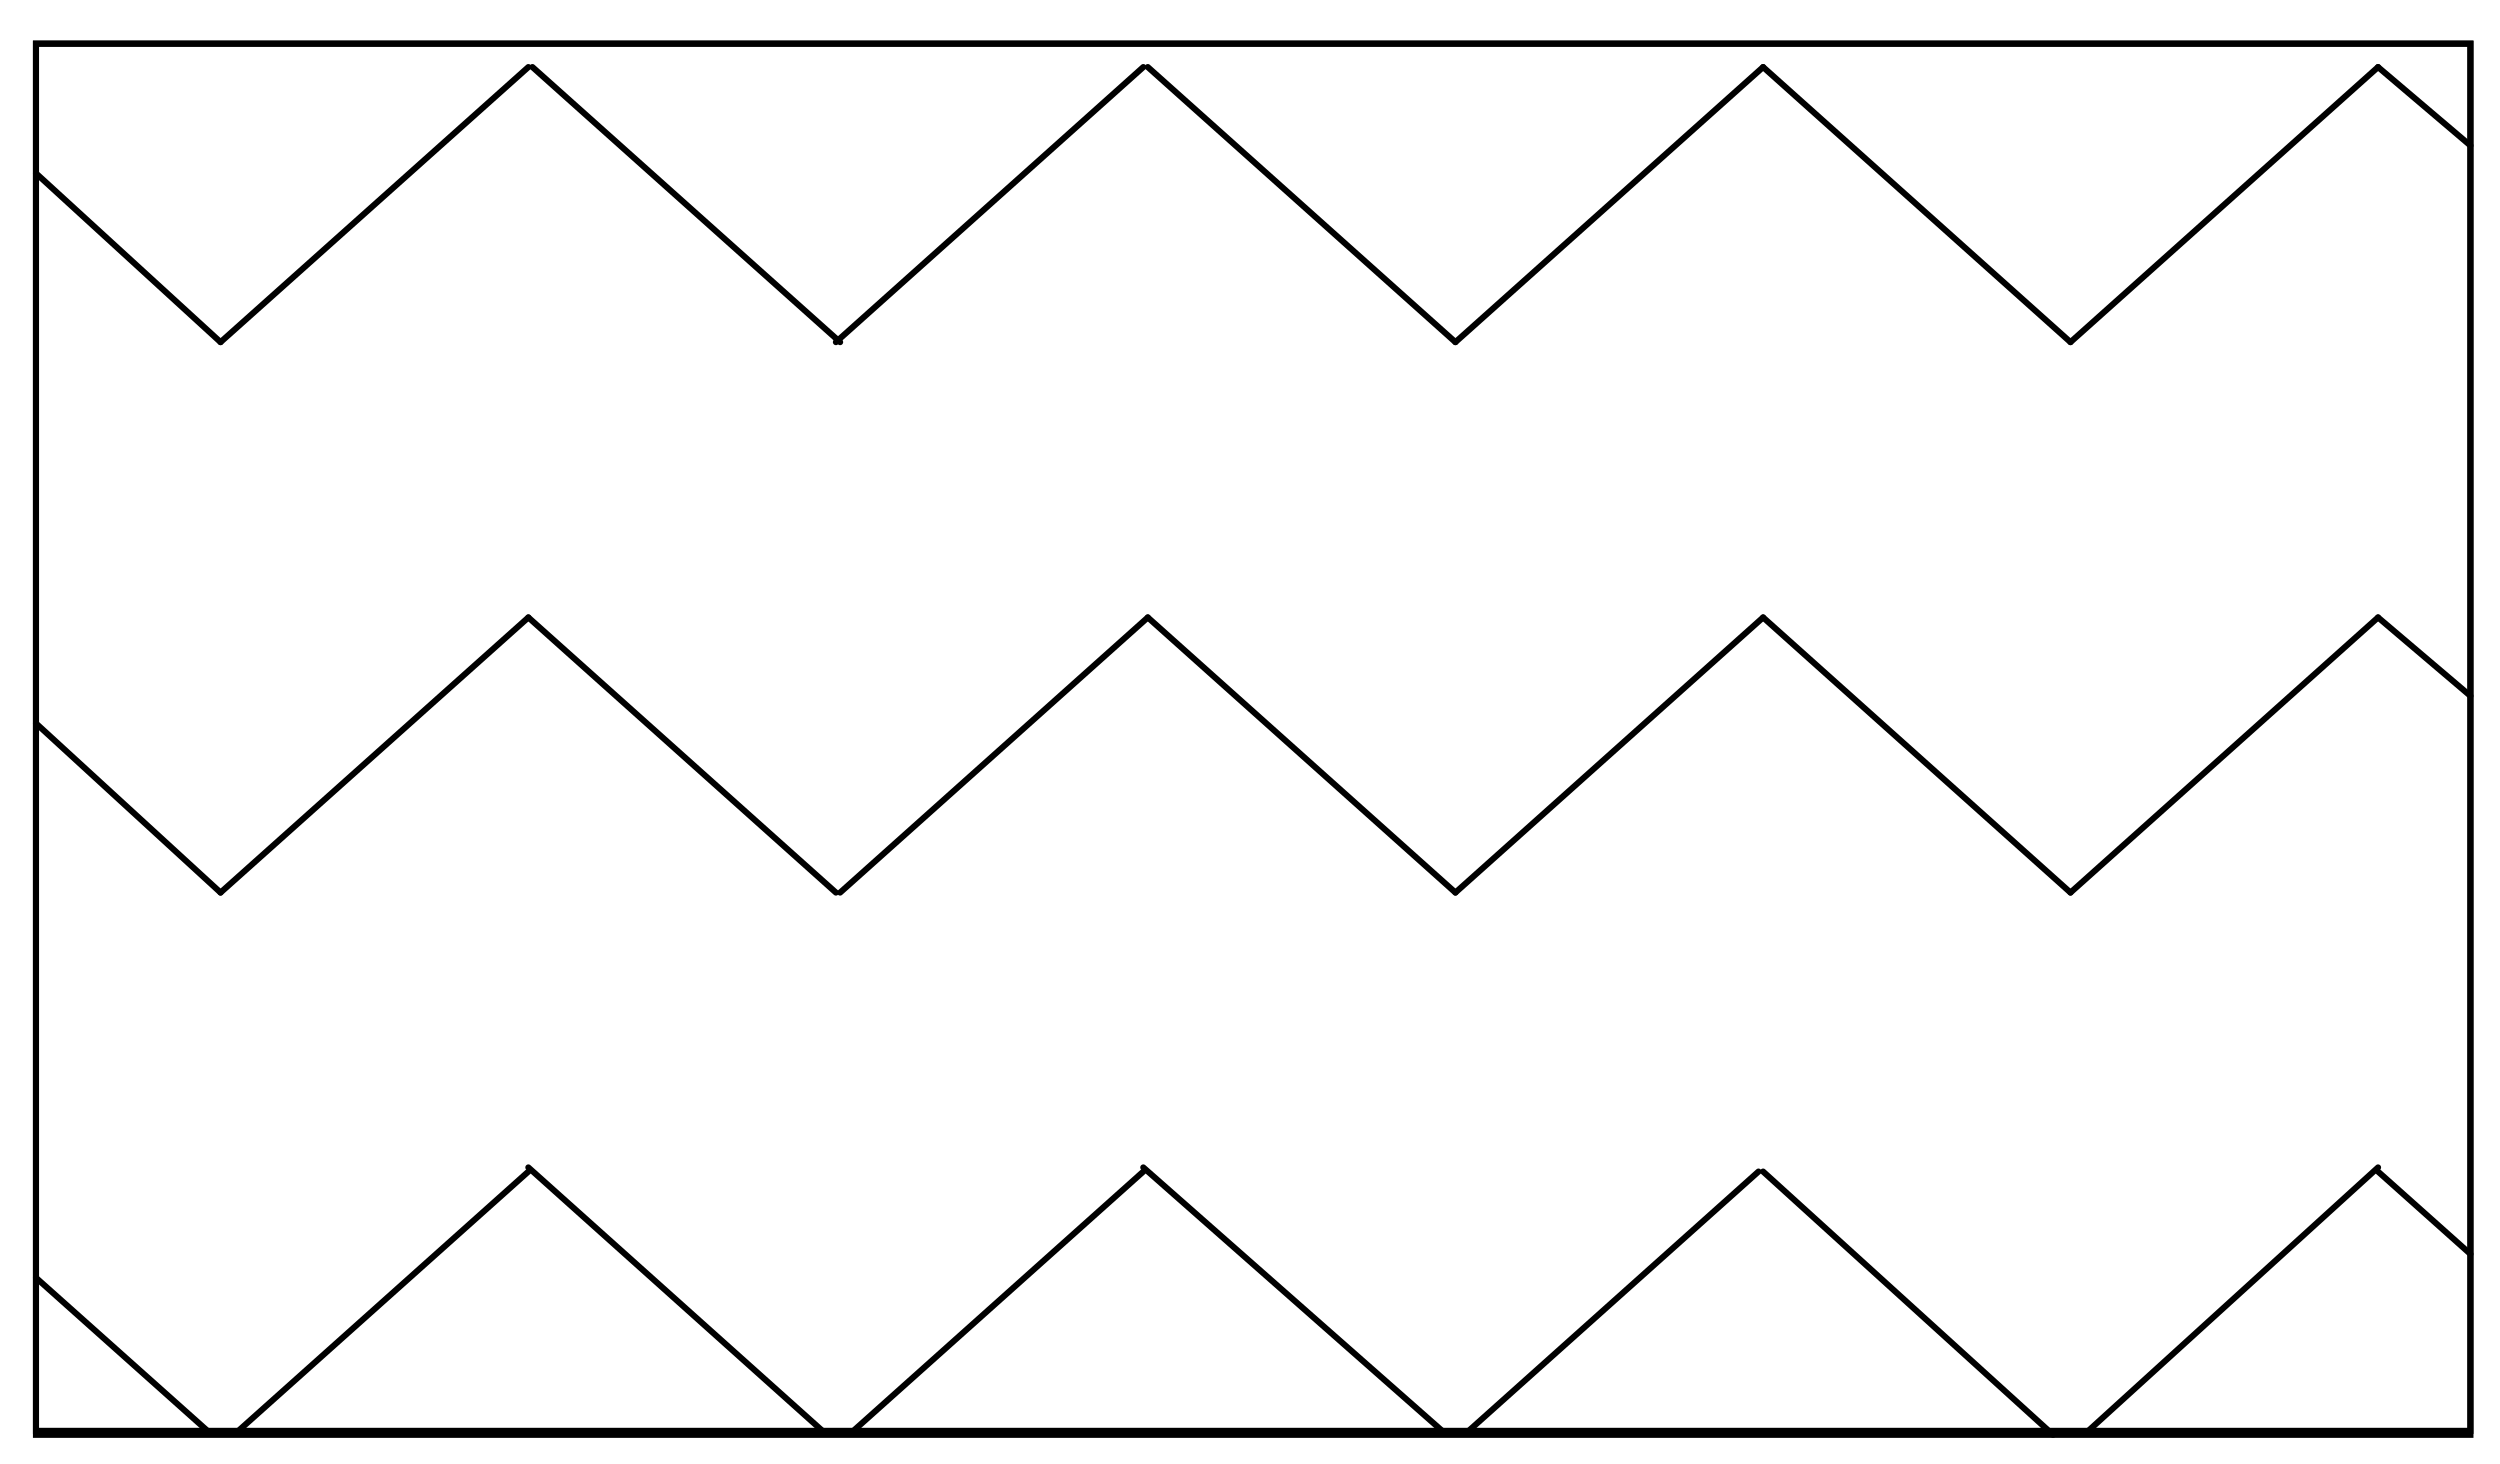
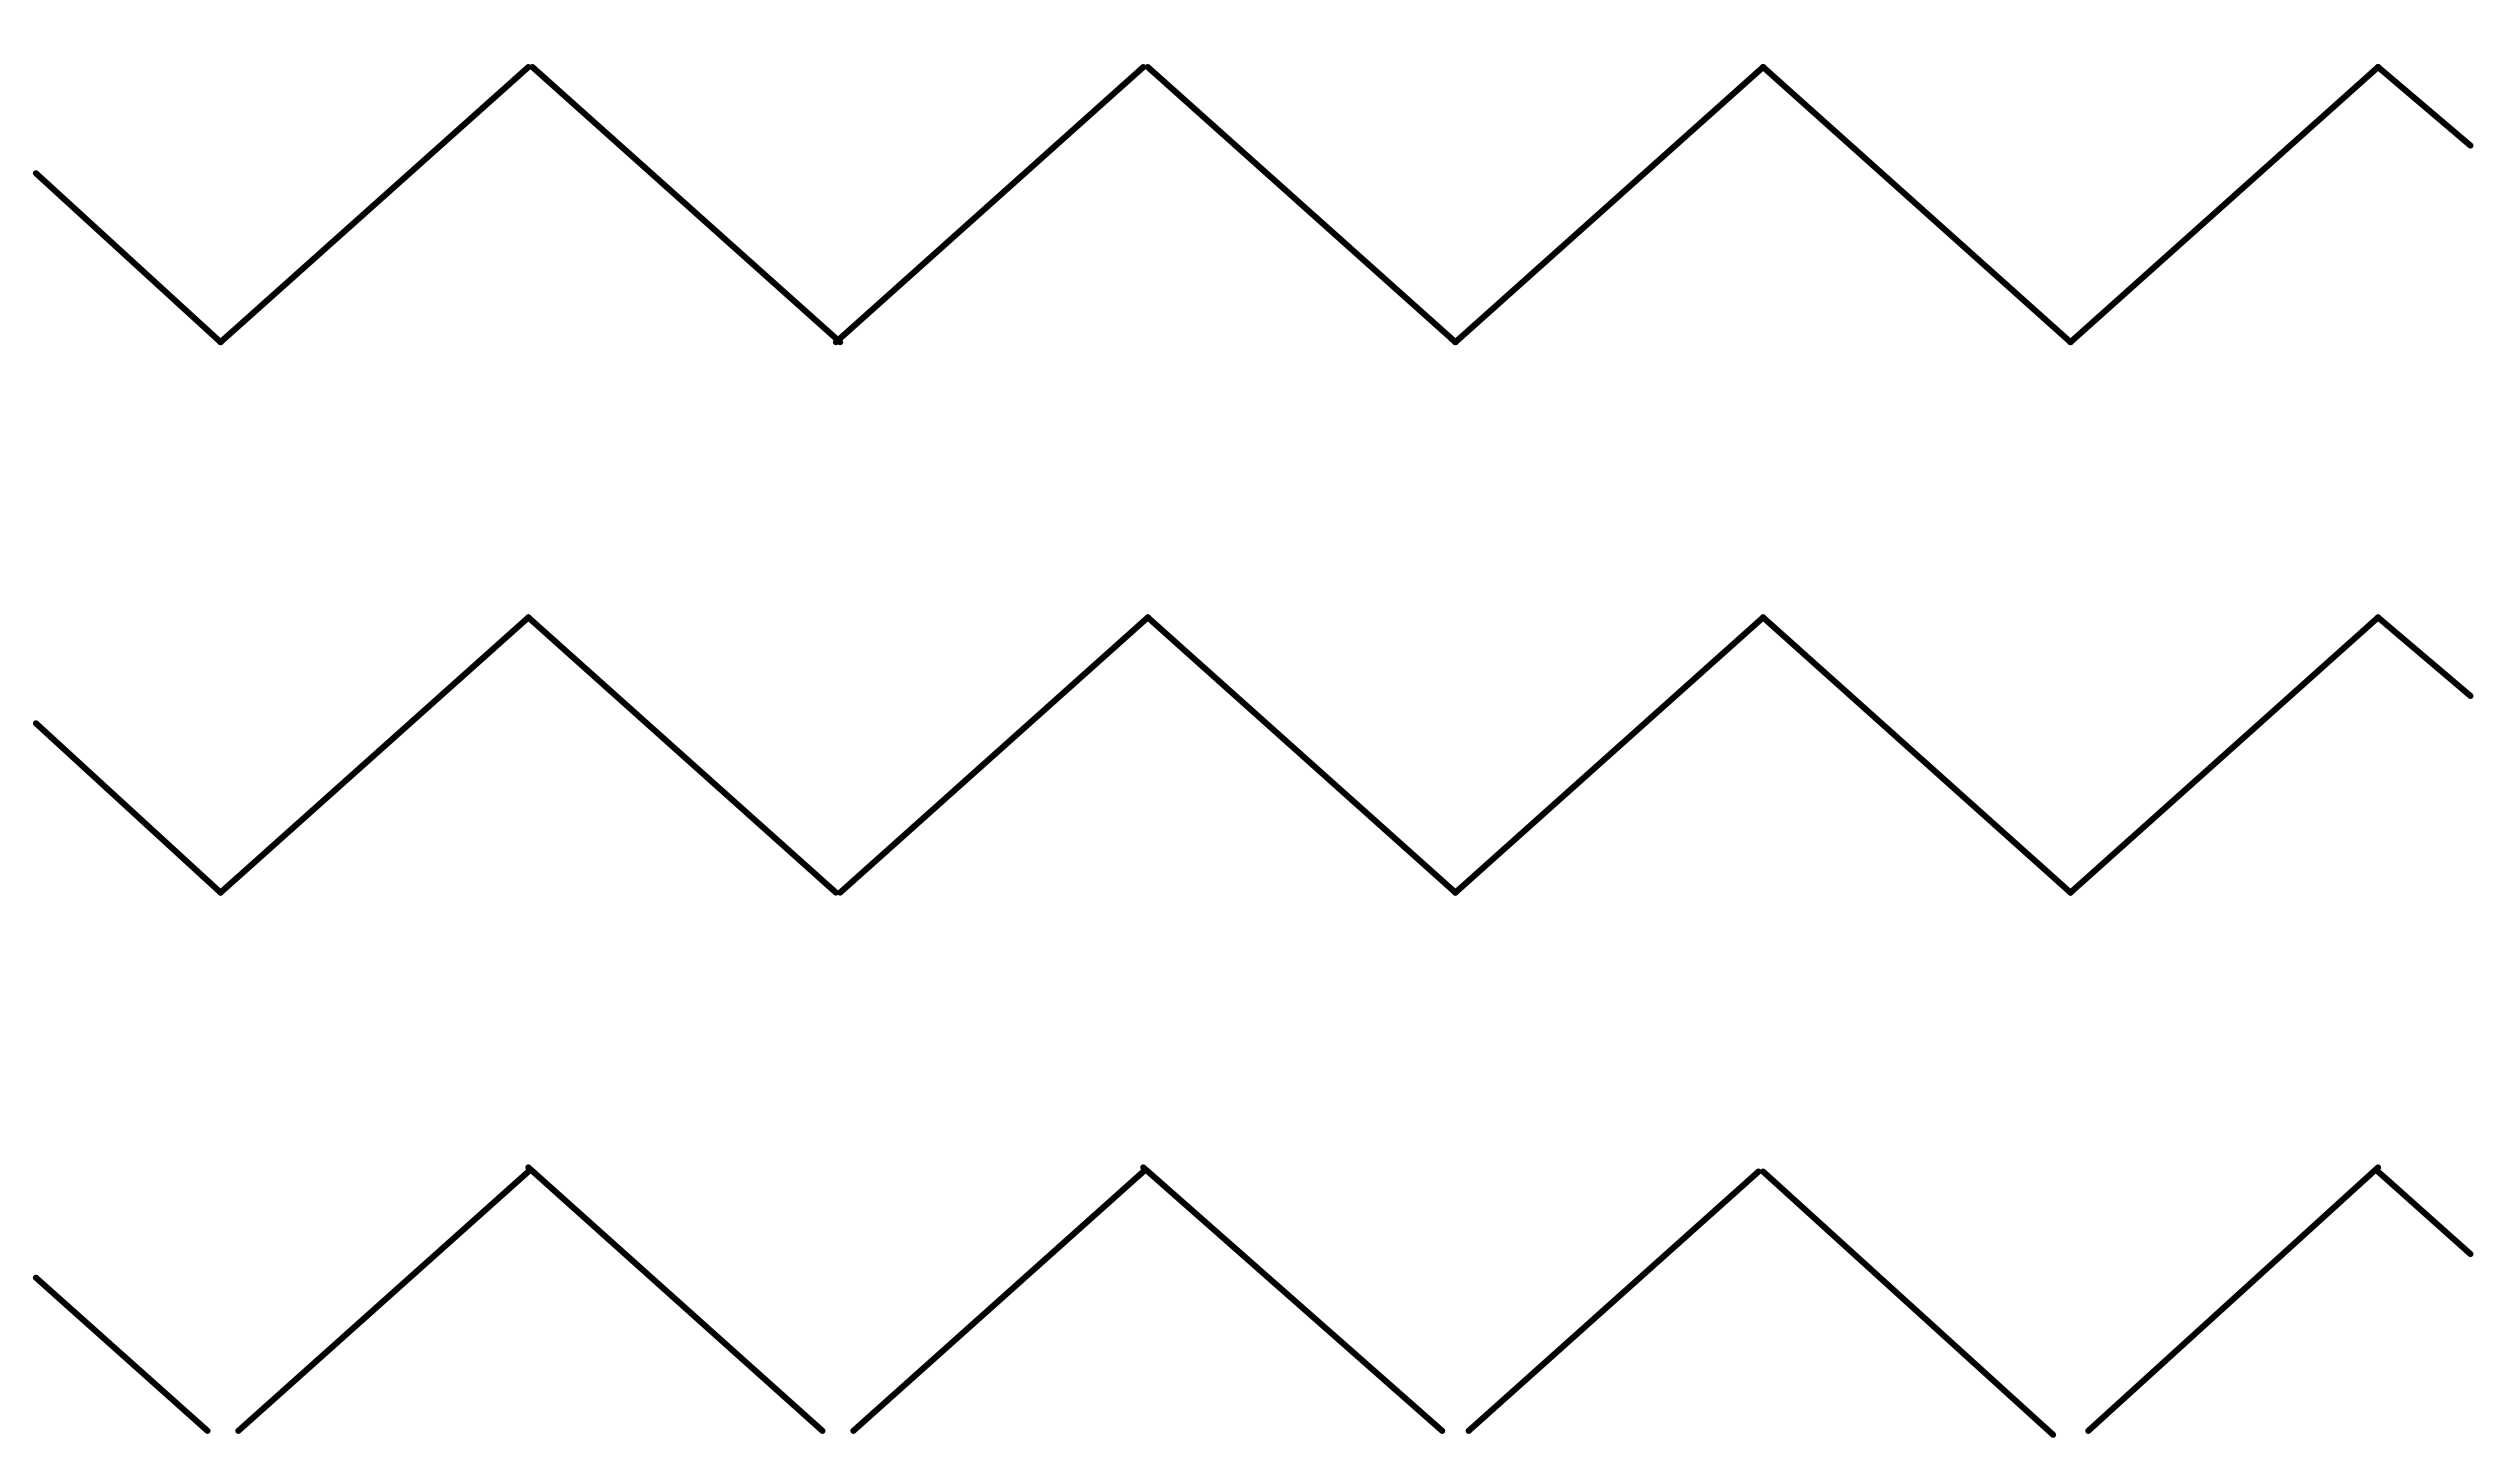
<svg xmlns="http://www.w3.org/2000/svg" version="1.0" x="0px" y="0px" width="41px" height="24px" viewBox="-0.54 -0.666 41 24" enable-background="new -0.54 -0.666 41 24" xml:space="preserve">
  <defs>
</defs>
-   <polygon fill="none" stroke="#000000" stroke-width="0.1" stroke-linecap="round" stroke-miterlimit="10" points="0.05,22.8   0.05,0.05 39.975,0.05 39.975,22.8 0.05,22.8 " />
+   <polygon fill="none" stroke="none" stroke-width="0.1" stroke-linecap="round" stroke-miterlimit="10" points="0.05,22.8  0.05,0.05 39.975,0.05 39.975,22.8 0.05,22.8 " />
  <line fill="none" stroke="#000000" stroke-width="0.1" stroke-linecap="round" stroke-miterlimit="10" x1="38.46" y1="0.434" x2="39.975" y2="1.721" />
  <line fill="none" stroke="#000000" stroke-width="0.1" stroke-linecap="round" stroke-miterlimit="10" x1="28.375" y1="0.434" x2="33.416" y2="4.945" />
  <line fill="none" stroke="#000000" stroke-width="0.1" stroke-linecap="round" stroke-miterlimit="10" x1="38.46" y1="9.46" x2="39.975" y2="10.747" />
  <line fill="none" stroke="#000000" stroke-width="0.1" stroke-linecap="round" stroke-miterlimit="10" x1="18.284" y1="0.434" x2="23.329" y2="4.945" />
  <line fill="none" stroke="#000000" stroke-width="0.1" stroke-linecap="round" stroke-miterlimit="10" x1="28.375" y1="9.46" x2="33.416" y2="13.972" />
  <line fill="none" stroke="#000000" stroke-width="0.1" stroke-linecap="round" stroke-miterlimit="10" x1="38.46" y1="18.548" x2="39.975" y2="19.9" />
  <line fill="none" stroke="#000000" stroke-width="0.1" stroke-linecap="round" stroke-miterlimit="10" x1="8.192" y1="0.434" x2="13.238" y2="4.945" />
  <line fill="none" stroke="#000000" stroke-width="0.1" stroke-linecap="round" stroke-miterlimit="10" x1="18.284" y1="9.46" x2="23.329" y2="13.972" />
  <line fill="none" stroke="#000000" stroke-width="0.1" stroke-linecap="round" stroke-miterlimit="10" x1="28.375" y1="18.548" x2="33.13" y2="22.864" />
  <line fill="none" stroke="#000000" stroke-width="0.1" stroke-linecap="round" stroke-miterlimit="10" x1="0.05" y1="2.176" x2="3.077" y2="4.945" />
  <line fill="none" stroke="#000000" stroke-width="0.1" stroke-linecap="round" stroke-miterlimit="10" x1="8.125" y1="9.46" x2="13.169" y2="13.972" />
  <line fill="none" stroke="#000000" stroke-width="0.1" stroke-linecap="round" stroke-miterlimit="10" x1="18.21" y1="18.48" x2="23.112" y2="22.8" />
  <line fill="none" stroke="#000000" stroke-width="0.1" stroke-linecap="round" stroke-miterlimit="10" x1="0.05" y1="11.197" x2="3.077" y2="13.972" />
  <line fill="none" stroke="#000000" stroke-width="0.1" stroke-linecap="round" stroke-miterlimit="10" x1="8.125" y1="18.48" x2="12.948" y2="22.8" />
  <line fill="none" stroke="#000000" stroke-width="0.1" stroke-linecap="round" stroke-miterlimit="10" x1="0.05" y1="20.289" x2="2.863" y2="22.8" />
  <line fill="none" stroke="#000000" stroke-width="0.1" stroke-linecap="round" stroke-miterlimit="10" x1="3.077" y1="4.945" x2="8.125" y2="0.434" />
  <line fill="none" stroke="#000000" stroke-width="0.1" stroke-linecap="round" stroke-miterlimit="10" x1="3.077" y1="13.972" x2="8.125" y2="9.46" />
  <line fill="none" stroke="#000000" stroke-width="0.1" stroke-linecap="round" stroke-miterlimit="10" x1="13.169" y1="4.945" x2="18.21" y2="0.434" />
  <line fill="none" stroke="#000000" stroke-width="0.1" stroke-linecap="round" stroke-miterlimit="10" x1="3.369" y1="22.8" x2="8.125" y2="18.548" />
  <line fill="none" stroke="#000000" stroke-width="0.1" stroke-linecap="round" stroke-miterlimit="10" x1="13.238" y1="13.972" x2="18.284" y2="9.46" />
  <line fill="none" stroke="#000000" stroke-width="0.1" stroke-linecap="round" stroke-miterlimit="10" x1="23.329" y1="4.945" x2="28.375" y2="0.434" />
  <line fill="none" stroke="#000000" stroke-width="0.1" stroke-linecap="round" stroke-miterlimit="10" x1="13.455" y1="22.8" x2="18.21" y2="18.548" />
  <line fill="none" stroke="#000000" stroke-width="0.1" stroke-linecap="round" stroke-miterlimit="10" x1="23.329" y1="13.972" x2="28.375" y2="9.46" />
  <line fill="none" stroke="#000000" stroke-width="0.1" stroke-linecap="round" stroke-miterlimit="10" x1="33.416" y1="4.945" x2="38.46" y2="0.434" />
  <line fill="none" stroke="#000000" stroke-width="0.1" stroke-linecap="round" stroke-miterlimit="10" x1="23.546" y1="22.8" x2="28.299" y2="18.548" />
  <line fill="none" stroke="#000000" stroke-width="0.1" stroke-linecap="round" stroke-miterlimit="10" x1="33.416" y1="13.972" x2="38.46" y2="9.46" />
  <line fill="none" stroke="#000000" stroke-width="0.1" stroke-linecap="round" stroke-miterlimit="10" x1="33.708" y1="22.8" x2="38.46" y2="18.48" />
-   <path fill="none" stroke="#000000" stroke-width="0.1" stroke-linecap="round" stroke-miterlimit="10" d="M39.975,22.865H0.05V0.05  h39.925V22.865z" />
+   <path fill="none" stroke="none" stroke-width="0.1" stroke-linecap="round" stroke-miterlimit="10" d="M39.975,22.865H0.05V0.05  h39.925V22.865z" />
</svg>
